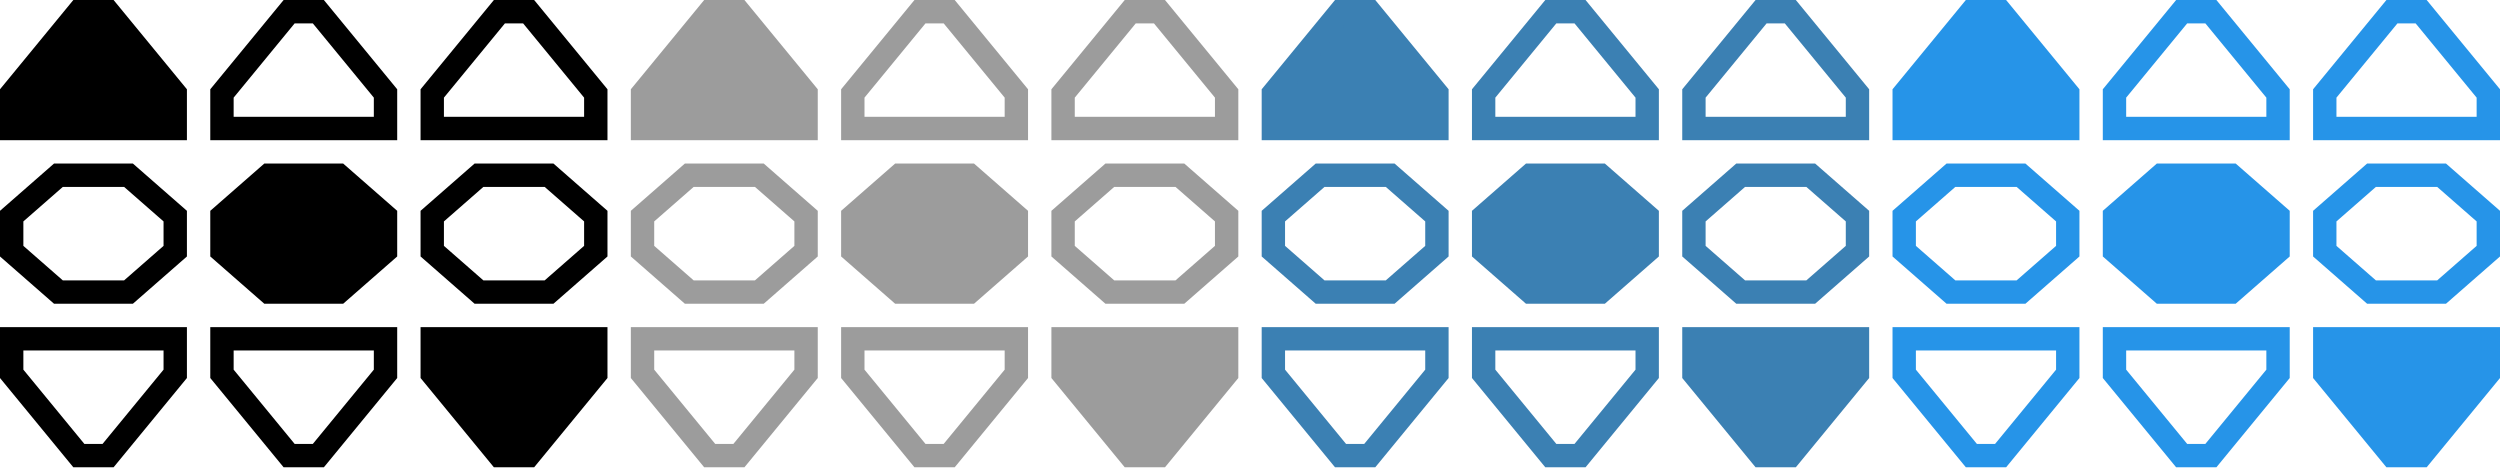
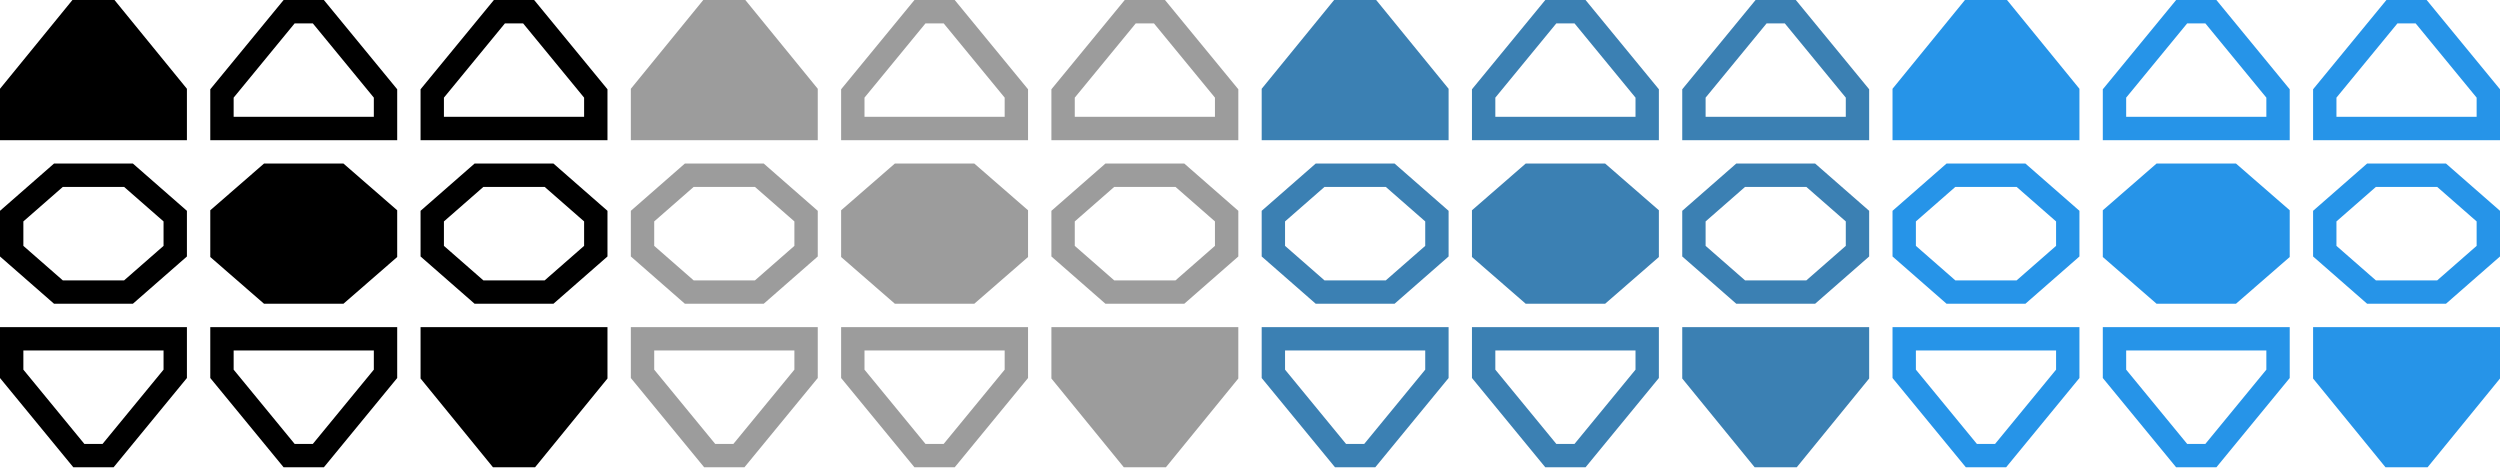
<svg xmlns="http://www.w3.org/2000/svg" xmlns:xlink="http://www.w3.org/1999/xlink" width="107" height="20">
  <defs>
-     <path d="m18.5,16 0,-1.5 7,0 0,1.5 -2.875,3.5 -1.25,0zm-9,-5.25 0,-1.5 2,-1.75 3,0 2,1.75 0,1.5 -2,1.75 -3,0zM0.5,4l0,1.5 7,0 0,-1.5 -2.875,-3.5 -1.25,0z" id="a" />
-     <path d="m18.5,10.75 0,-1.5 2,-1.75 3,0 2,1.75 0,1.5 -2,1.75 -3,0zm0,-6.75 0,1.5 7,0 0,-1.5 -2.875,-3.5 -1.25,0zm-9,12 0,-1.5 7,0 0,1.5 -2.875,3.5 -1.25,0zm0,-12 0,1.5 7,0 0,-1.5 -2.875,-3.5 -1.25,0zm-9,12 0,-1.5 7,0 0,1.5 -2.875,3.5 -1.25,0zm0,-5.25 0,-1.5 2,-1.75 3,0 2,1.75 0,1.5 -2,1.75 -3,0z" id="b" style="fill:none" />
+     <path d="M3.1,0 0,3.8 0,6 8,6 8,3.8 4.9,0zm8.2,7 -2.3,2 0,2 2.3,2 3.4,0 2.3,-2 0,-2 -2.3,-2zm6.7,7 0,2.2 3.1,3.8 1.8,0 3.1,-3.8 0,-2.2z" id="a" />
+     <path d="m18.5,10.75 0,-1.5 2,-1.75 3,0 2,1.75 0,1.5 -2,1.75 -3,0zm0,-6.75 0,1.5 7,0 0,-1.5 -2.875,-3.5 -1.25,0zm-9,12 0,-1.5 7,0 0,1.5 -2.875,3.5 -1.25,0zm0,-12 0,1.5 7,0 0,-1.5 -2.875,-3.5 -1.25,0zm-9,12 0,-1.5 7,0 0,1.5 -2.875,3.5 -1.25,0zm0,-5.25 0,-1.5 2,-1.75 3,0 2,1.75 0,1.5 -2,1.75 -3,0z" id="b" fill="none" />
  </defs>
-   <use style="fill:#000;stroke:#000" x="0" y="0" xlink:href="#a" />
-   <use style="stroke:#000" x="0" y="0" xlink:href="#b" />
-   <use style="fill:#9c9c9c;stroke:#9c9c9c" x="27" y="0" xlink:href="#a" />
-   <use style="stroke:#9c9c9c" x="27" y="0" xlink:href="#b" />
-   <use style="fill:#3b80b3;stroke:#3b80b3" x="54" y="0" xlink:href="#a" />
-   <use style="stroke:#3b80b3" x="54" y="0" xlink:href="#b" />
-   <use style="fill:#2694e8;stroke:#2694e8" x="81" y="0" xlink:href="#a" />
-   <use style="stroke:#2694e8" x="81" y="0" xlink:href="#b" />
+   <use fill="#000" x="0" y="0" xlink:href="#a" />
+   <use stroke="#000" x="0" y="0" xlink:href="#b" />
+   <use fill="#9c9c9c" x="27" y="0" xlink:href="#a" />
+   <use stroke="#9c9c9c" x="27" y="0" xlink:href="#b" />
+   <use fill="#3b80b3" x="54" y="0" xlink:href="#a" />
+   <use stroke="#3b80b3" x="54" y="0" xlink:href="#b" />
+   <use fill="#2694e8" x="81" y="0" xlink:href="#a" />
+   <use stroke="#2694e8" x="81" y="0" xlink:href="#b" />
</svg>
